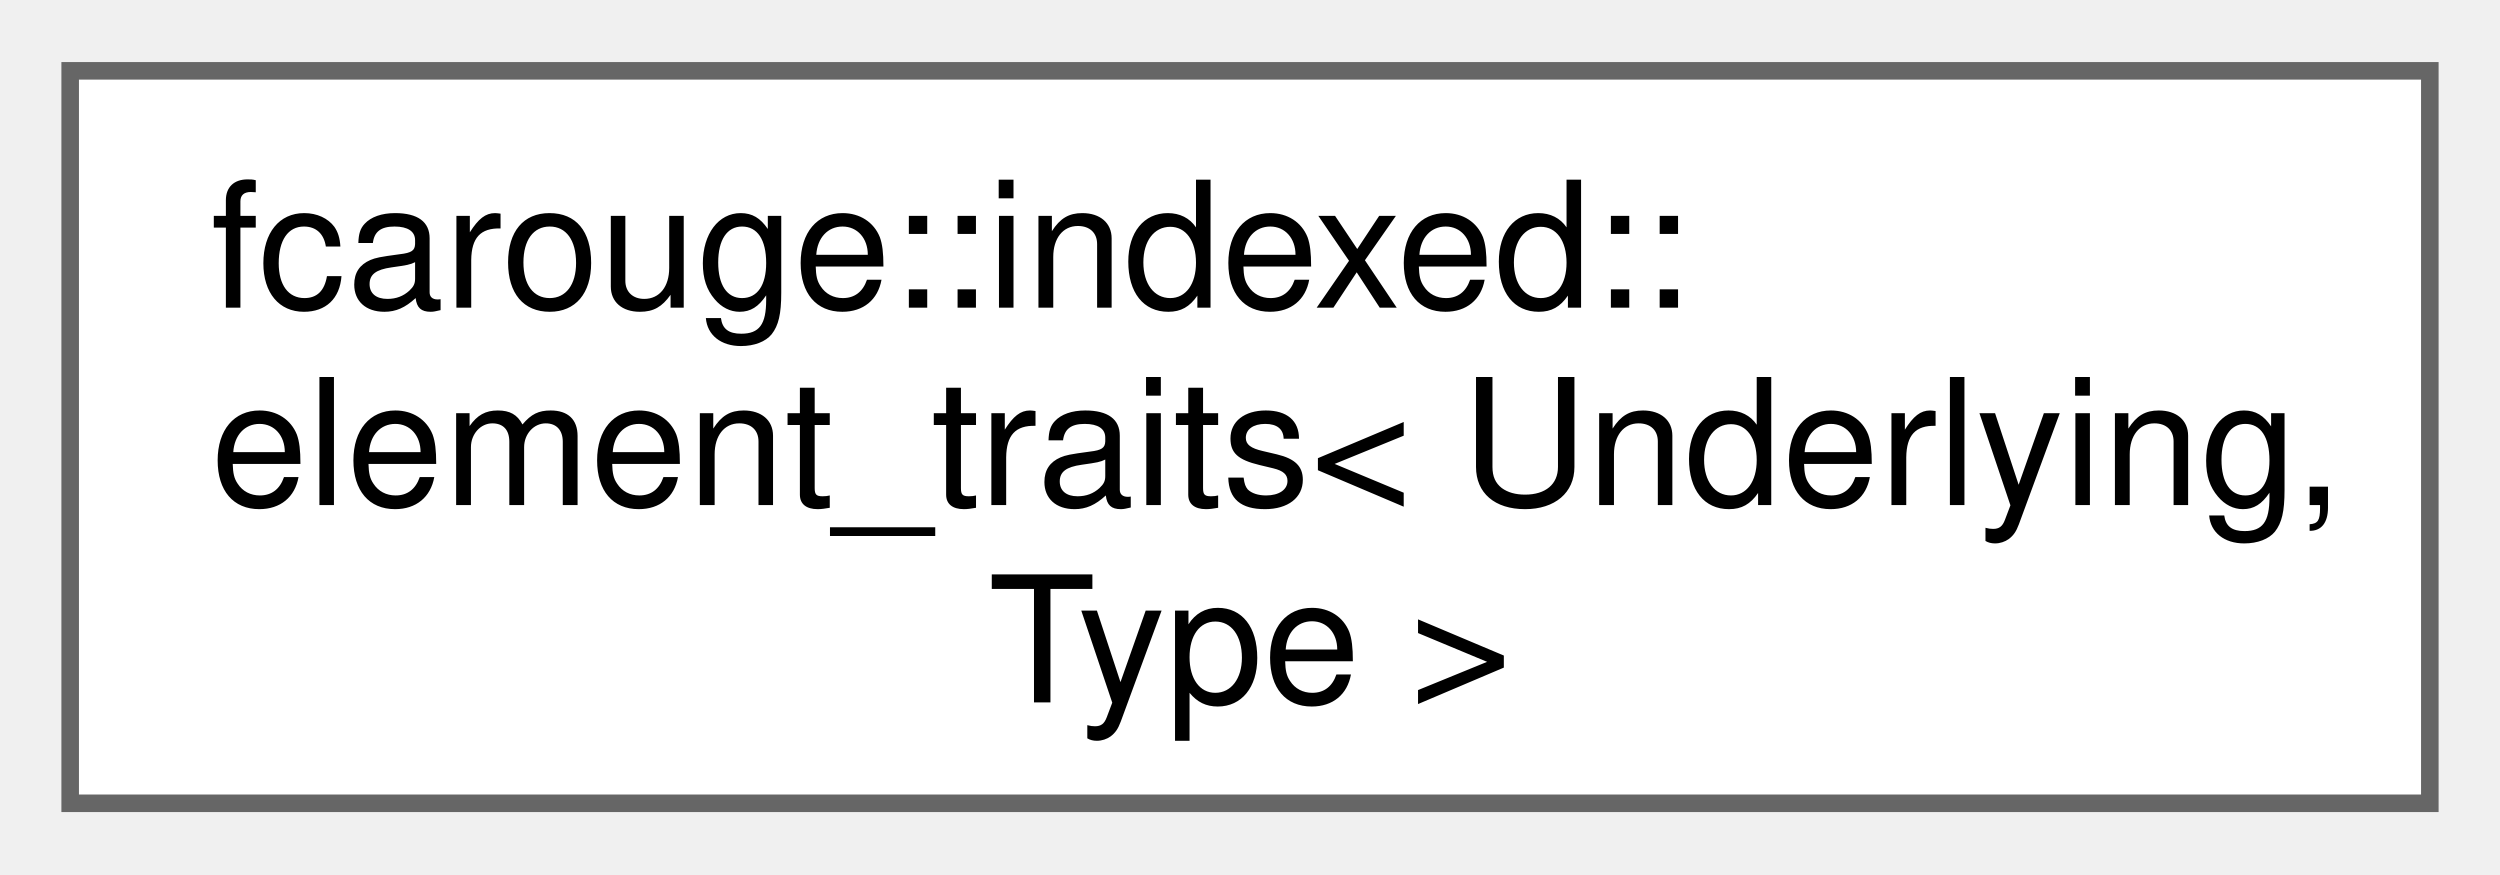
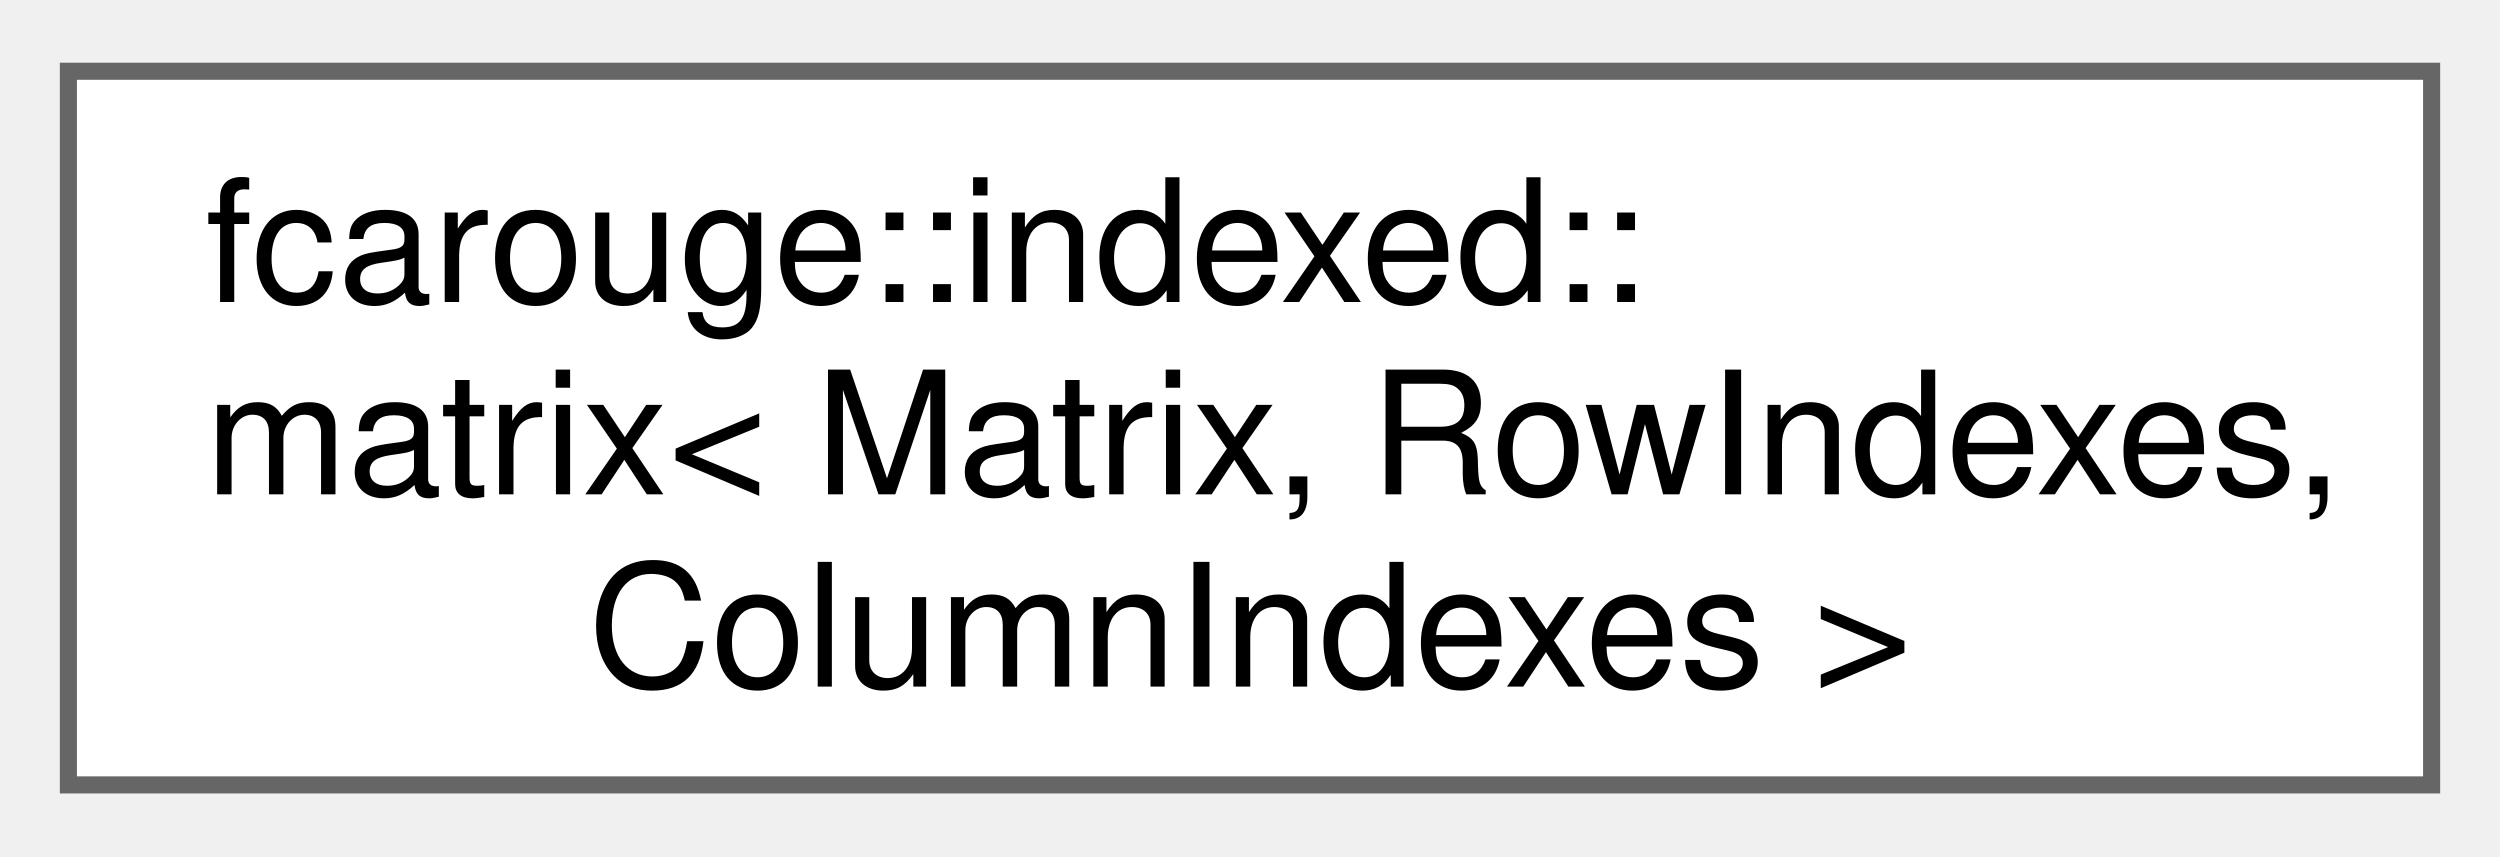
- <svg xmlns="http://www.w3.org/2000/svg" xmlns:xlink="http://www.w3.org/1999/xlink" width="143pt" height="50pt" viewBox="0.00 0.00 142.50 49.75">
+ <svg xmlns="http://www.w3.org/2000/svg" xmlns:xlink="http://www.w3.org/1999/xlink" width="146pt" height="50pt" viewBox="0.00 0.00 146.25 49.75">
  <g id="graph0" class="graph" transform="scale(1 1) rotate(0) translate(4 45.75)">
    <g id="Node000000" class="node">
      <g id="a_Node000000">
-         <a xlink:href="structfcarouge_1_1indexed_1_1element__traits.xhtml" target="_top" xlink:title="Element traits for conversions.">
-           <polygon fill="white" stroke="#666666" points="134.5,-41.75 0,-41.75 0,0 134.5,0 134.5,-41.75" />
+         <a xlink:href="structfcarouge_1_1indexed_1_1matrix.xhtml" target="_top" xlink:title="Indexed matrix.">
+           <polygon fill="white" stroke="#666666" points="138.25,-41.75 0,-41.75 0,0 138.25,0 138.25,-41.75" />
          <text text-anchor="start" x="8" y="-28.25" font-family="Helvetica,sans-Serif" font-size="10.00">fcarouge::indexed::</text>
-           <text text-anchor="start" x="8" y="-17" font-family="Helvetica,sans-Serif" font-size="10.00">element_traits&lt; Underlying,</text>
-           <text text-anchor="middle" x="67.25" y="-5.75" font-family="Helvetica,sans-Serif" font-size="10.00"> Type &gt;</text>
+           <text text-anchor="start" x="8" y="-17" font-family="Helvetica,sans-Serif" font-size="10.00">matrix&lt; Matrix, RowIndexes,</text>
+           <text text-anchor="middle" x="69.12" y="-5.75" font-family="Helvetica,sans-Serif" font-size="10.00"> ColumnIndexes &gt;</text>
        </a>
      </g>
    </g>
  </g>
</svg>
